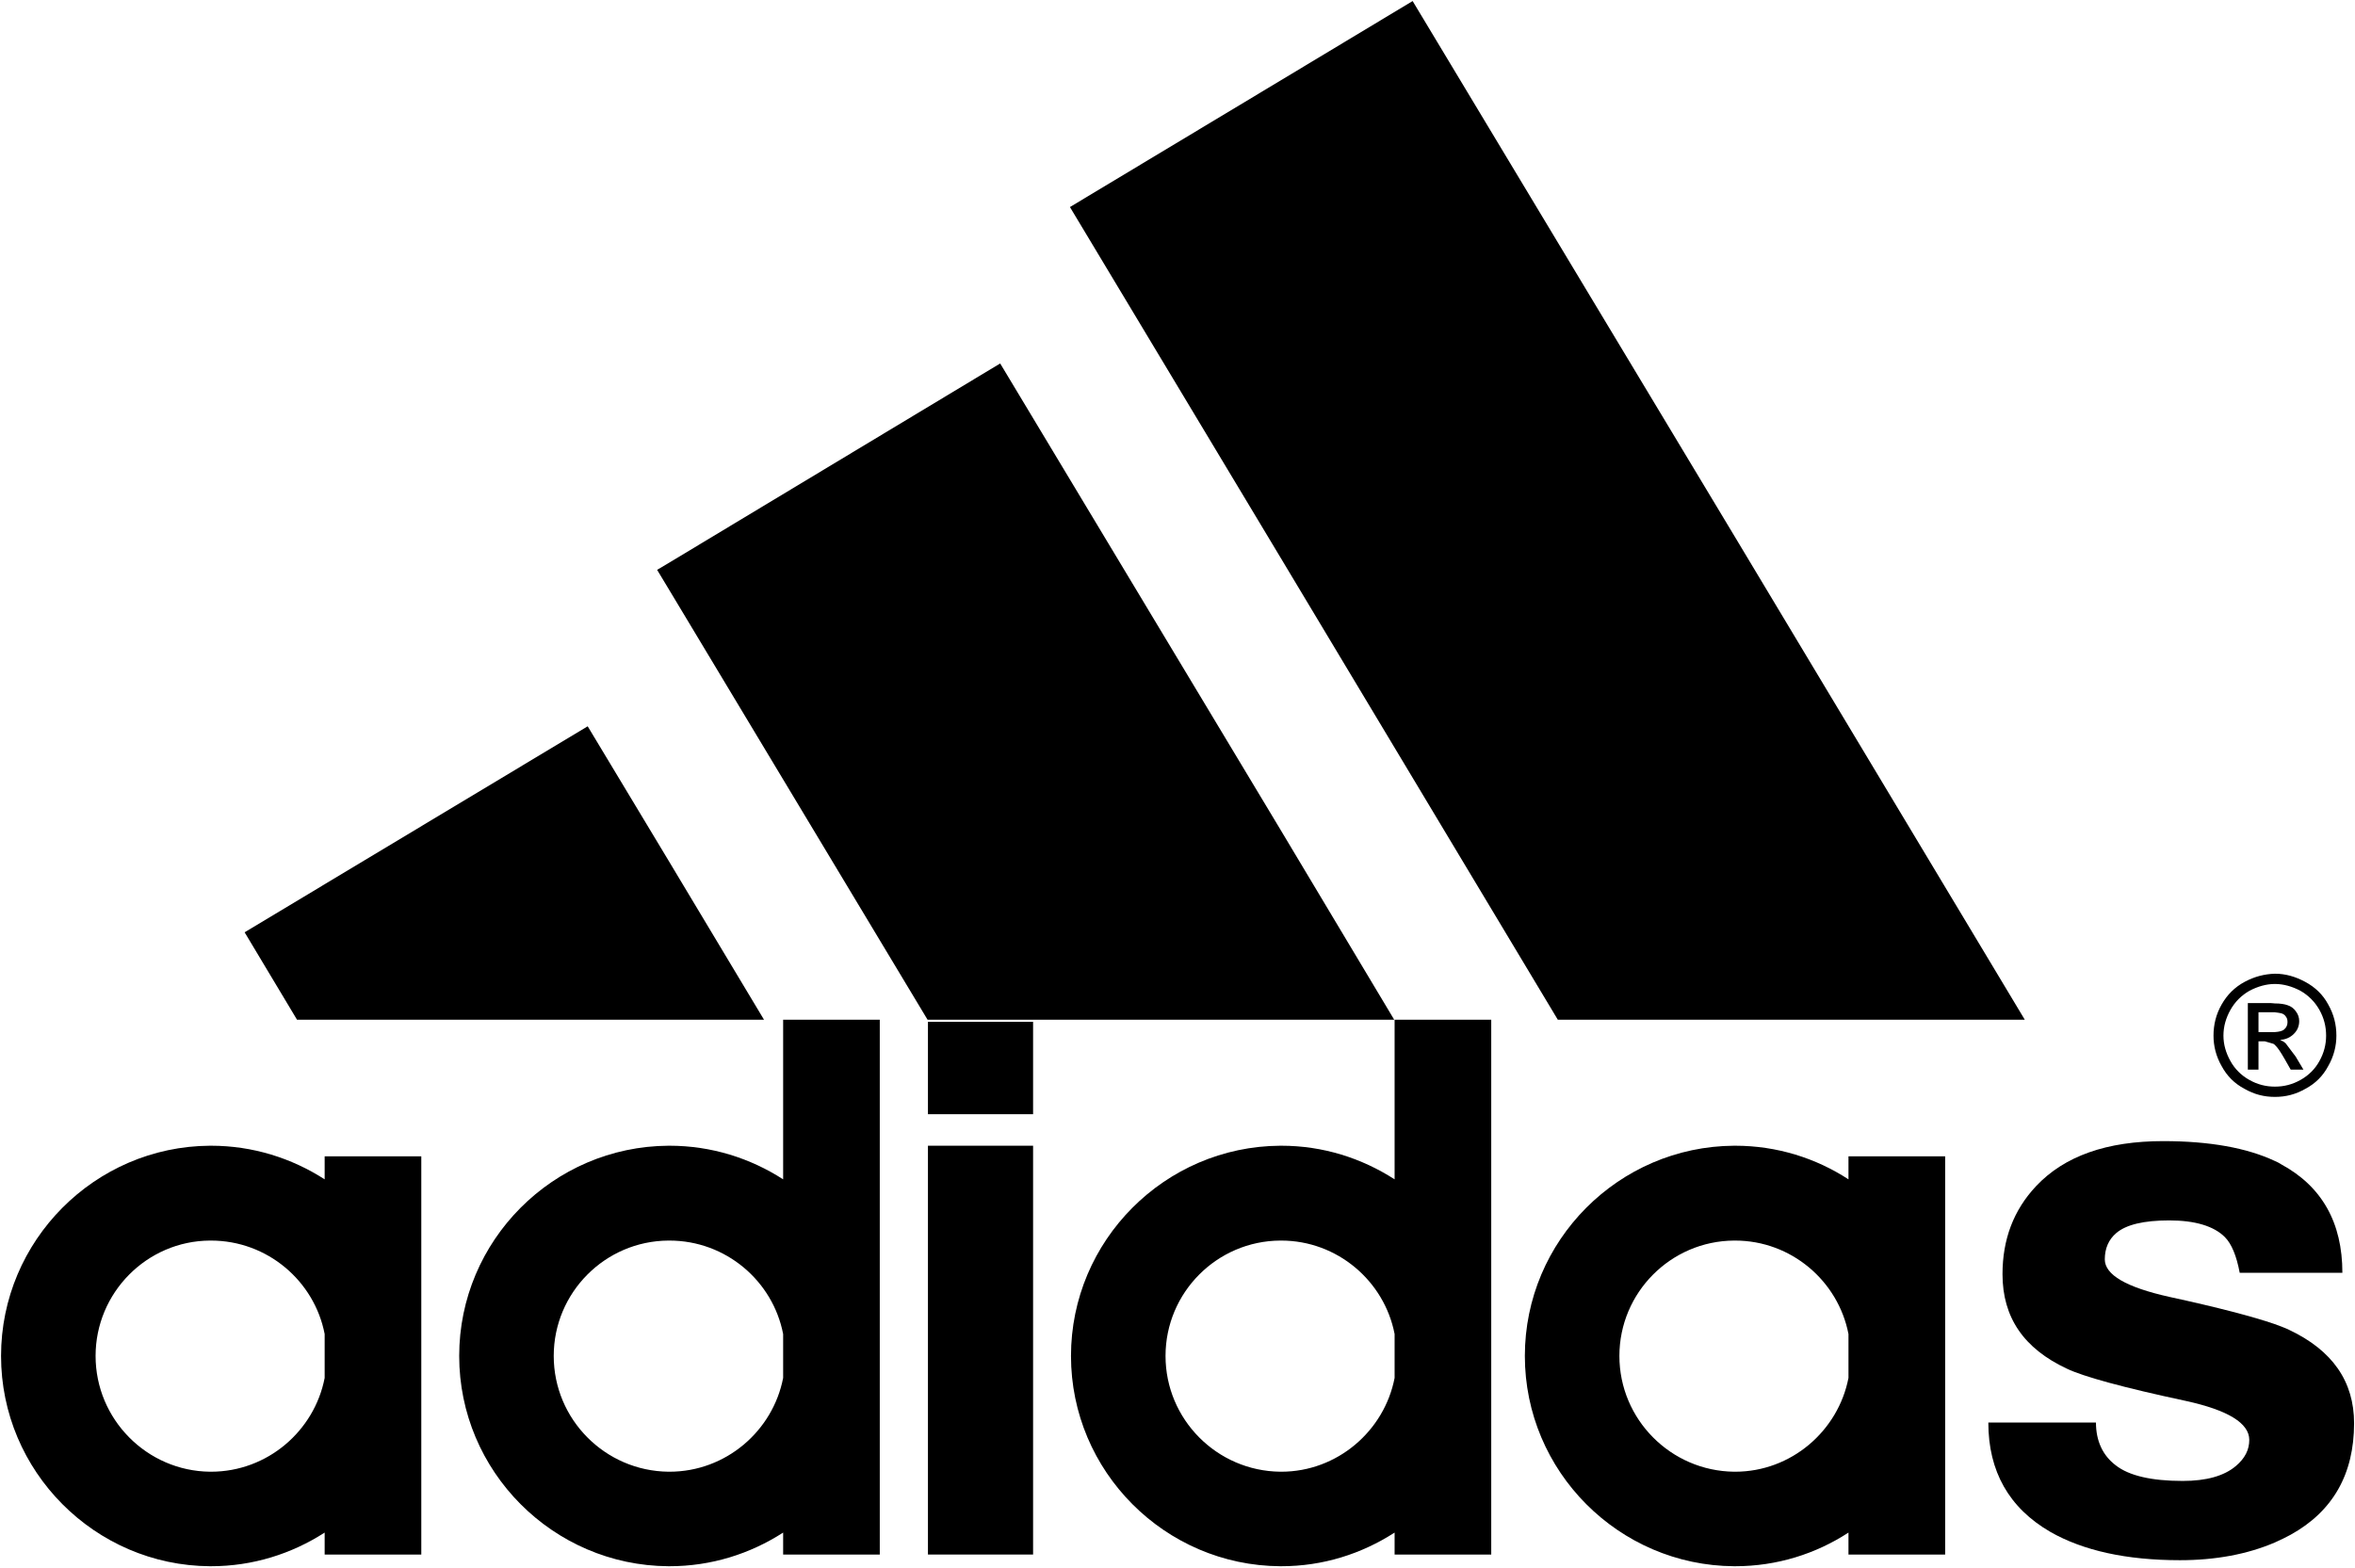
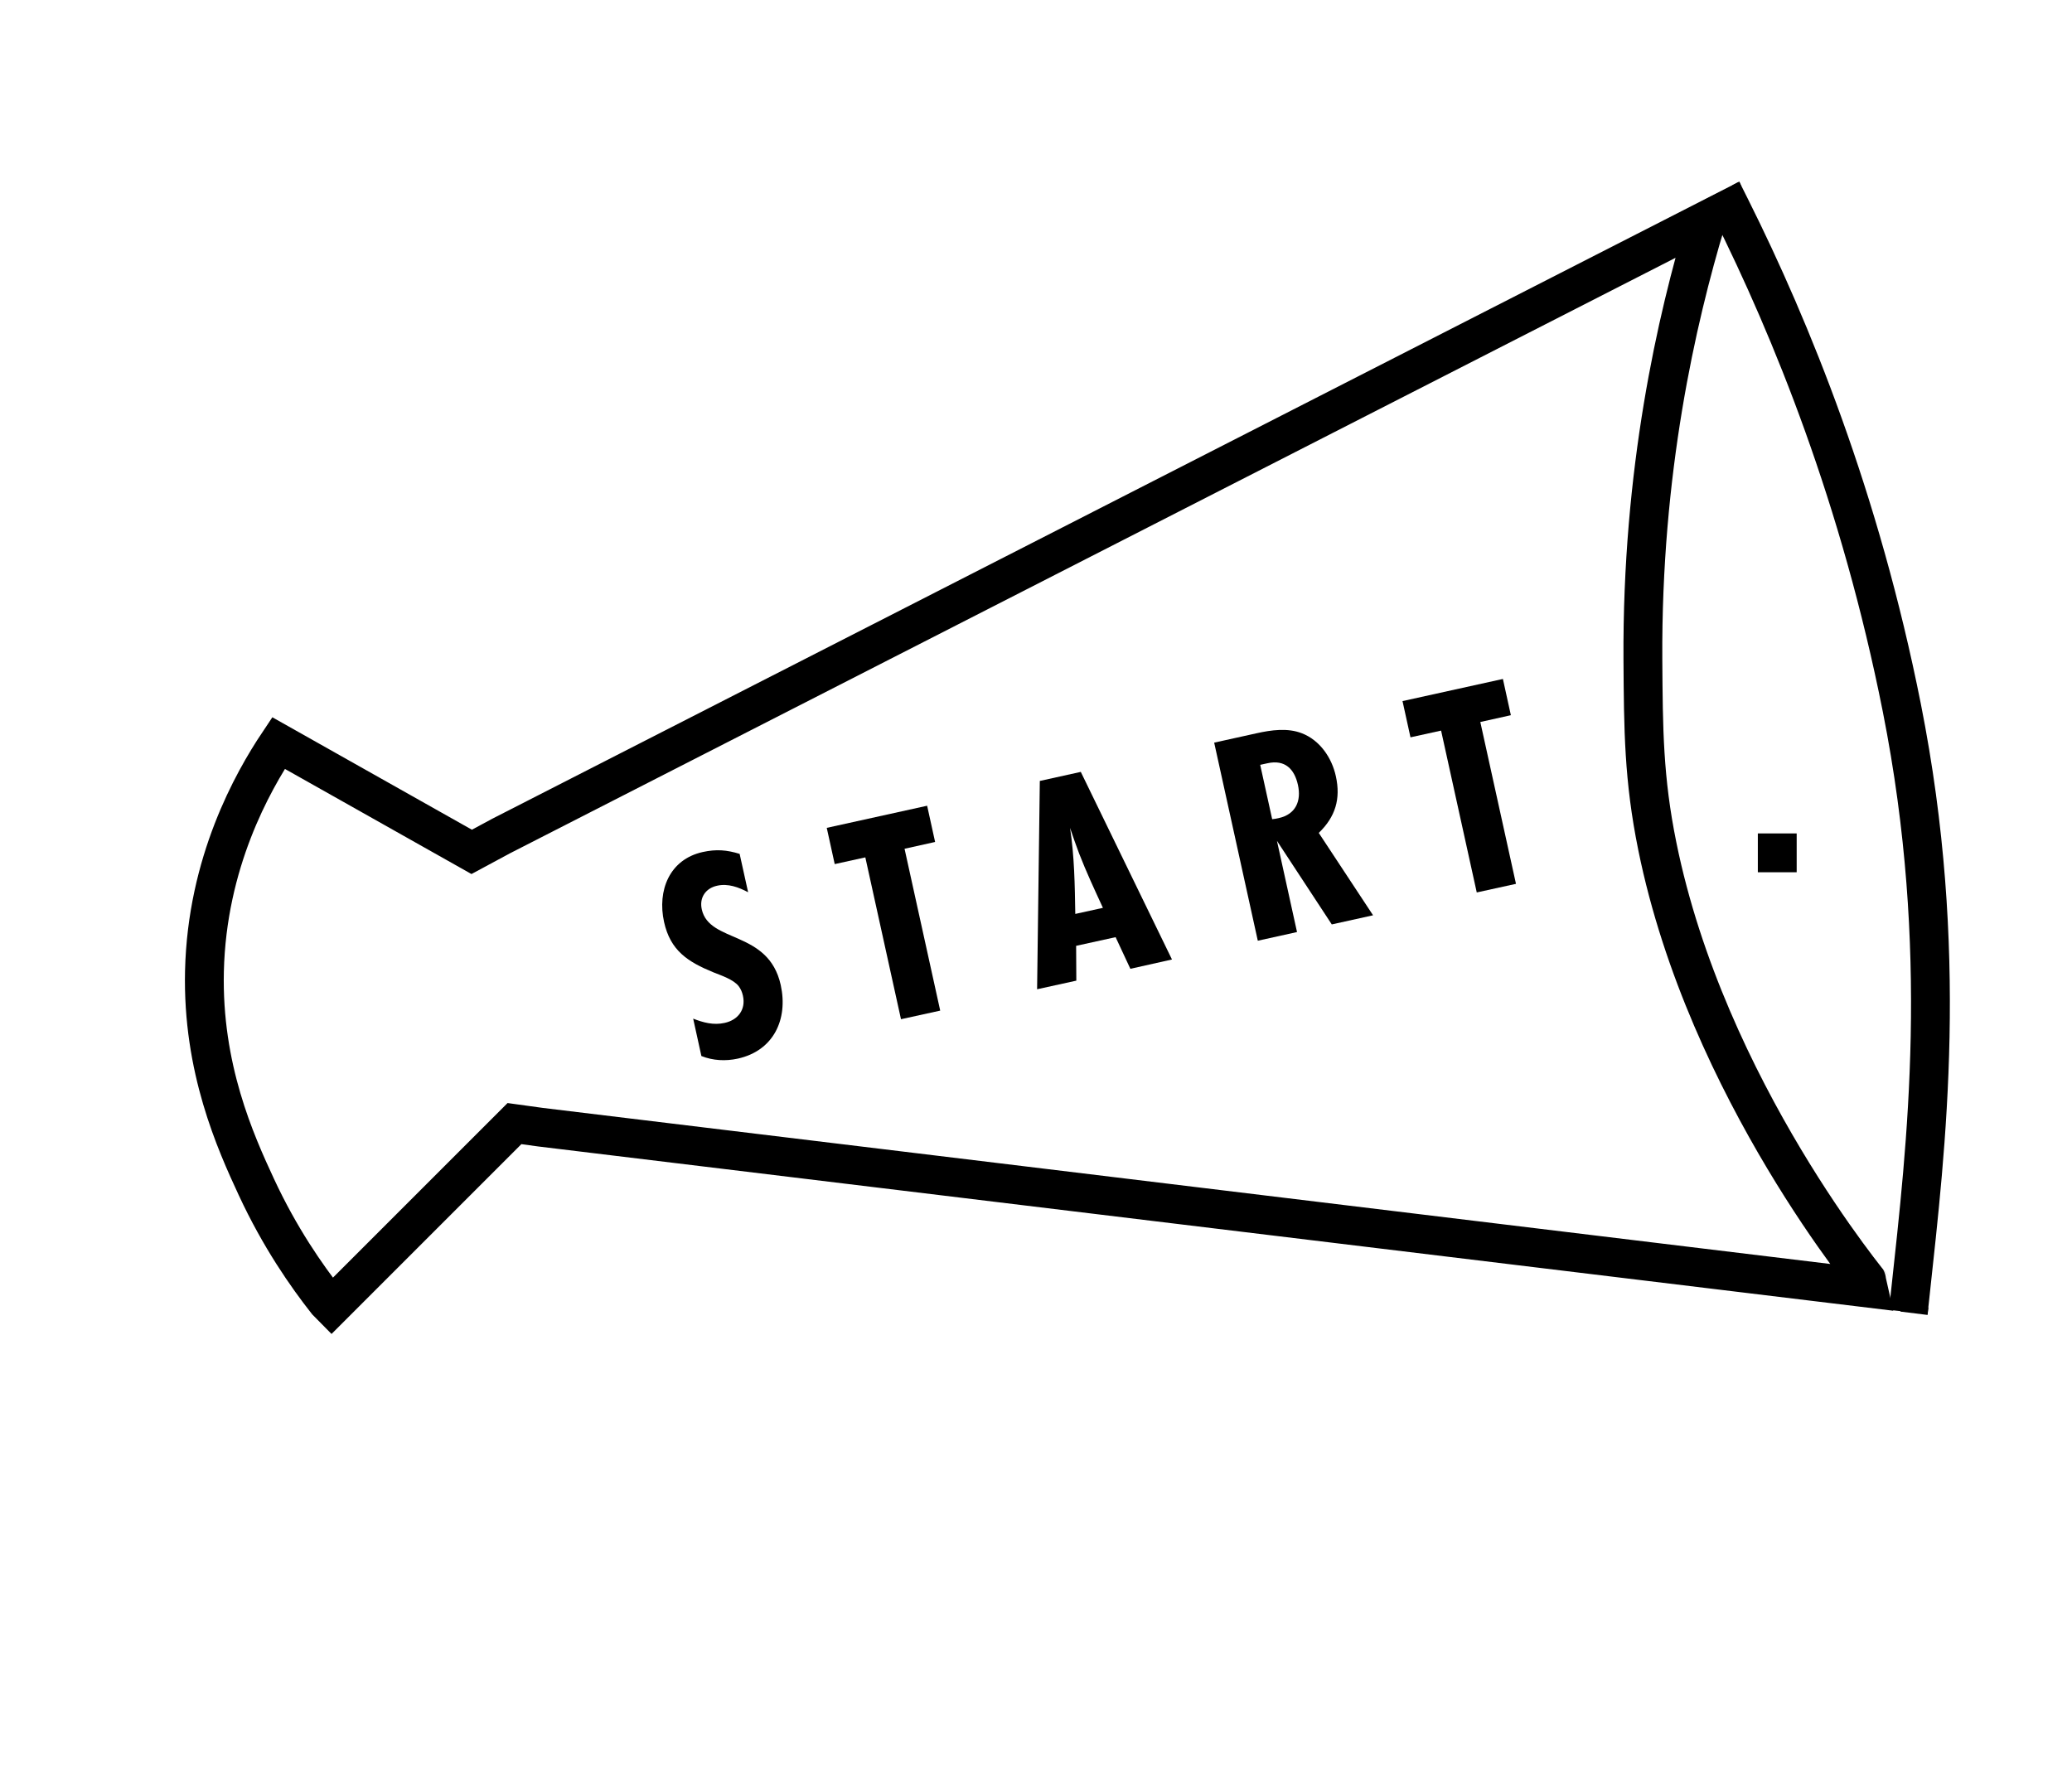
- <svg xmlns="http://www.w3.org/2000/svg" width="769px" height="512px" viewBox="0 0 769 512" version="1.1">
-   <defs />
-   <g id="Page-1" stroke="none" stroke-width="1" fill="none" fill-rule="evenodd">
-     <g id="adidas" fill="#000000">
-       <g id="XMLID_1_">
-         <g id="Group">
-           <path d="M764.879,415.733 L742.797,415.733 L731.354,415.733 C730.312,410.175 728.698,406.26 726.492,404.056 C722.906,400.47 716.786,398.621 708.34,398.621 C700.016,398.621 694.239,400.003 691.008,402.782 C688.573,404.865 687.298,407.752 687.298,411.339 C687.298,416.418 694.362,420.47 708.34,423.591 C724.302,427.055 735.748,430.065 742.797,432.489 C744.647,433.188 746.261,433.763 747.424,434.338 C761.649,441.046 768.698,451.231 768.698,464.867 C768.698,481.513 761.759,493.656 747.999,501.282 C746.261,502.213 744.647,503.021 742.797,503.829 C733.899,507.648 723.494,509.606 711.817,509.606 C694.362,509.606 680.248,506.484 669.502,500.351 C662.74,496.422 657.687,491.48 654.32,485.525 C650.952,479.569 649.268,472.614 649.268,464.633 L684.411,464.633 C684.411,470.644 686.614,475.393 690.885,478.626 C695.17,481.98 702.453,483.718 712.734,483.718 C720.483,483.718 726.26,482.089 730.079,478.858 C733.091,476.312 734.474,473.532 734.474,470.302 C734.474,464.867 727.547,460.596 713.775,457.584 C693.2,453.19 680.249,449.603 674.936,447.057 C660.836,440.472 653.897,430.302 653.897,416.186 C653.897,404.865 657.482,395.268 664.876,387.41 C674.13,377.579 687.998,372.721 706.383,372.721 C721.524,372.721 733.667,374.925 742.798,379.196 C743.606,379.538 744.306,379.894 745.002,380.36 C751.587,383.933 756.555,388.683 759.883,394.584 C763.209,400.469 764.879,407.531 764.879,415.733 L764.879,415.733 Z" id="Shape" />
-           <path d="M746.959,333.881 C746.959,333.183 746.849,332.608 746.493,332.143 C746.151,331.568 745.686,331.211 745.001,330.993 C744.536,330.868 743.836,330.759 742.797,330.636 L741.524,330.636 L737.485,330.636 L737.485,337.111 L741.757,337.111 L742.797,337.111 C744.304,337.001 745.343,336.769 745.918,336.194 C746.616,335.605 746.959,334.799 746.959,333.881 L746.959,333.881 Z M749.738,330.404 C750.436,331.337 750.778,332.376 750.778,333.526 C750.778,335.141 750.203,336.537 749.04,337.687 C747.888,338.851 746.384,339.549 744.536,339.657 C745.343,339.999 745.918,340.357 746.384,340.809 L749.615,345.093 L752.159,349.365 L747.998,349.365 L746.028,345.901 C744.768,343.711 743.727,342.082 742.797,341.274 C742.687,341.164 742.564,341.041 742.332,340.932 L739.566,340.124 L737.484,340.124 L737.484,349.365 L734.007,349.365 L734.007,327.639 L741.522,327.639 C741.988,327.639 742.453,327.748 742.796,327.748 C744.645,327.748 746.026,327.981 746.957,328.323 C748.109,328.679 749.04,329.364 749.738,330.404 L749.738,330.404 Z" id="Shape" />
-           <path d="M759.567,338.276 C759.567,335.264 758.869,332.499 757.364,329.829 C755.857,327.175 753.778,325.093 751.12,323.587 C748.466,322.203 745.686,321.395 742.907,321.395 L742.797,321.395 C740.018,321.395 737.253,322.203 734.597,323.587 C731.929,325.093 729.846,327.173 728.342,329.829 C726.85,332.499 726.041,335.264 726.041,338.276 C726.041,341.164 726.85,343.93 728.342,346.599 C729.738,349.133 731.819,351.227 734.474,352.719 C737.129,354.226 739.91,354.923 742.797,354.923 L742.907,354.923 C745.809,354.923 748.574,354.225 751.244,352.719 C753.899,351.227 755.98,349.133 757.364,346.599 C758.869,343.928 759.567,341.164 759.567,338.276 L759.567,338.276 Z M762.921,338.276 C762.921,341.63 762.1,344.984 760.252,348.215 C758.527,351.446 756.09,353.884 752.86,355.607 C749.616,357.469 746.385,358.277 742.907,358.277 L742.797,358.277 C739.333,358.277 736.09,357.469 732.858,355.607 C729.614,353.882 727.191,351.446 725.452,348.215 C723.604,344.985 722.798,341.63 722.798,338.276 C722.798,334.689 723.605,331.337 725.452,328.092 C727.3,324.861 729.737,322.438 732.968,320.7 C736.212,318.961 739.442,318.153 742.797,318.045 L742.907,318.045 C746.261,318.045 749.505,318.962 752.736,320.7 C755.98,322.44 758.527,324.861 760.252,328.092 C762.1,331.335 762.921,334.688 762.921,338.276 L762.921,338.276 Z" id="Shape" />
-           <path d="M566.253,174.915 L661.178,333.074 L566.253,333.074 L508.687,333.074 L418.047,181.965 L349.378,67.628 L418.047,26.353 L461.279,0.342 L566.253,174.915 Z" id="Shape" />
-           <path d="M635.167,442.894 L635.167,507.756 L603.599,507.756 L603.599,500.584 C592.96,507.523 580.242,511.576 566.607,511.576 L566.251,511.576 C528.563,511.343 497.925,480.582 497.925,442.894 C497.925,405.207 528.563,374.46 566.251,374.225 L566.607,374.225 C580.242,374.225 592.96,378.279 603.599,385.206 L603.599,377.69 L635.167,377.69 L635.167,442.894 L635.167,442.894 Z M603.599,450.067 L603.599,435.734 C600.245,418.389 584.871,405.206 566.607,405.206 L566.251,405.206 C545.566,405.329 528.796,422.208 528.796,442.892 C528.796,463.591 545.566,480.471 566.251,480.704 L566.607,480.704 C584.871,480.705 600.245,467.412 603.599,450.067 L603.599,450.067 Z" id="Shape" />
-           <path d="M486.948,442.894 L486.948,507.756 L455.393,507.756 L455.393,500.584 C444.632,507.523 432.036,511.576 418.389,511.576 L418.047,511.576 C380.359,511.343 349.721,480.582 349.721,442.894 C349.721,405.207 380.359,374.46 418.047,374.225 L418.389,374.225 C432.038,374.225 444.632,378.279 455.393,385.206 L455.393,333.074 L486.948,333.074 L486.948,442.894 L486.948,442.894 Z M455.393,450.067 L455.393,435.734 C452.039,418.389 436.651,405.206 418.389,405.206 L418.047,405.206 C397.348,405.329 380.591,422.208 380.591,442.892 C380.591,463.591 397.348,480.471 418.047,480.704 L418.389,480.704 C436.651,480.705 452.039,467.412 455.393,450.067 L455.393,450.067 Z" id="Shape" />
-           <path d="M418.047,270.866 L455.269,333.074 L418.047,333.074 L302.888,333.074 L218.271,192.26 L214.575,186.127 L218.271,183.937 L326.599,118.718 L418.047,270.866 Z" id="Shape" />
-           <rect id="Rectangle-path" x="303.011" y="374.224" width="34.334" height="133.531" />
-           <rect id="Rectangle-path" x="303.011" y="333.758" width="34.334" height="30.172" />
-           <path d="M287.281,442.894 L287.281,507.756 L255.726,507.756 L255.726,500.584 C244.98,507.523 232.262,511.576 218.613,511.576 L218.271,511.576 C180.583,511.343 149.945,480.582 149.945,442.894 C149.945,405.207 180.583,374.46 218.271,374.225 L218.613,374.225 C232.262,374.225 244.98,378.279 255.726,385.206 L255.726,333.074 L287.281,333.074 L287.281,442.894 L287.281,442.894 Z M255.726,450.067 L255.726,435.734 C252.372,418.389 236.999,405.206 218.613,405.206 L218.271,405.206 C197.572,405.329 180.815,422.208 180.815,442.892 C180.815,463.591 197.572,480.471 218.271,480.704 L218.613,480.704 C236.999,480.705 252.372,467.412 255.726,450.067 L255.726,450.067 Z" id="Shape" />
-           <path d="M218.271,281.039 L249.484,333.074 L218.271,333.074 L96.993,333.074 L79.88,304.515 L191.904,237.231 L218.271,281.039 Z" id="Shape" />
-           <path d="M137.569,442.894 L137.569,507.756 L106.014,507.756 L106.014,500.584 C95.254,507.523 82.536,511.576 68.901,511.576 L68.545,511.576 C30.98,511.343 0.342,480.582 0.342,442.894 C0.342,405.207 30.98,374.46 68.545,374.225 L68.901,374.225 C82.536,374.225 95.254,378.279 106.014,385.206 L106.014,377.69 L137.569,377.69 L137.569,442.894 L137.569,442.894 Z M106.014,450.067 L106.014,435.734 C102.66,418.389 87.286,405.206 68.901,405.206 L68.545,405.206 C47.969,405.329 31.213,422.208 31.213,442.892 C31.213,463.591 47.969,480.471 68.545,480.704 L68.901,480.704 C87.286,480.705 102.66,467.412 106.014,450.067 L106.014,450.067 Z" id="Shape" />
-         </g>
-       </g>
-     </g>
+ <svg xmlns="http://www.w3.org/2000/svg" version="1.1" id="レイヤー_1" x="0px" y="0px" viewBox="0 0 320.14 275.04" style="enable-background:new 0 0 320.14 275.04;" xml:space="preserve">
+   <style type="text/css">
+ 	.st0{fill:none;stroke:#000000;stroke-width:6;stroke-miterlimit:10;}
+ 	.st1{enable-background:new    ;}
+ 	.st2{fill:none;stroke:#000000;stroke-width:6;stroke-linecap:square;stroke-miterlimit:10;}
+ </style>
+   <path class="st0" d="M47.58,132.05" />
+   <g class="st1">
+     <path d="M115.59,137.88c-1.47-0.78-3.1-1.39-4.79-1.01c-1.79,0.39-2.77,1.86-2.37,3.65c1.16,5.28,10.32,3.16,12.2,11.7   c1.16,5.28-1.09,10.15-6.64,11.37c-1.88,0.41-3.83,0.31-5.62-0.4l-1.27-5.78c1.58,0.62,3.16,1.04,4.86,0.66   c2.07-0.45,3.3-2.07,2.83-4.19c-0.12-0.55-0.32-1.04-0.66-1.49c-0.8-1.03-2.72-1.66-3.89-2.13c-3.97-1.63-6.66-3.35-7.64-7.8   c-1.06-4.82,0.81-9.66,5.99-10.8c2.07-0.45,3.68-0.33,5.69,0.29L115.59,137.88z" />
+     <path d="M139.76,131.16l5.51,25.01l-6.06,1.33l-5.51-25.01l-4.73,1.04l-1.23-5.6l15.51-3.42l1.23,5.6L139.76,131.16z" />
+     <path d="M174.65,149.71l-2.28-4.89l-6.1,1.34l0.03,5.38l-6.06,1.33l0.42-32.19l6.33-1.4l14.09,28.99L174.65,149.71z M170.41,140.29   c-1.29-2.8-2.57-5.54-3.69-8.43c-0.48-1.29-0.96-2.63-1.39-3.93c0.67,4.38,0.74,8.84,0.81,13.3L170.41,140.29z" />
+     <path d="M205.77,142.85l-8.47-12.91l3.1,14.09l-6.06,1.34l-6.74-30.61l6.56-1.45c2.25-0.5,4.77-0.86,6.98,0   c2.79,1.07,4.64,3.79,5.26,6.64c0.77,3.49-0.06,6.27-2.64,8.76l8.39,12.73L205.77,142.85z M196.56,126.59   c0.33-0.02,0.7-0.1,1.02-0.17c2.62-0.58,3.51-2.65,2.96-5.13c-0.55-2.48-2.02-3.93-4.68-3.35l-1.15,0.25L196.56,126.59z" />
+     <path d="M228.72,111.57l5.51,25.01l-6.06,1.33l-5.51-25.01l-4.73,1.04l-1.23-5.6l15.51-3.42l1.23,5.6L228.72,111.57z" />
  </g>
+   <path class="st2" d="M43.03,114.82c9.95,5.61,19.9,11.21,29.85,16.82l4.55-2.45c8.72-4.46,17.44-8.91,26.16-13.37  c15.86-8.1,31.72-16.21,47.58-24.31c17.83-9.11,35.65-18.22,53.48-27.33c14.31-7.31,28.63-14.63,42.94-21.94  c5.36-2.74,10.71-5.47,16.07-8.21c-4.65,15.42-9.99,38.85-9.82,67.86c0.07,10.82,0.11,18.46,2.23,28.89  c7.64,37.65,33.45,68.37,33.45,68.38l0,0L83.48,174.18l-3.99-0.55l-28.25,28.25l-0.75-0.76c-3.14-3.99-7.26-9.9-10.87-17.67  c-3.24-6.98-8.38-18.38-8.03-33.38C31.98,133.3,39.02,120.82,43.03,114.82z" />
+   <path class="st2" d="M267.44,32.2c9.35,18.72,19.98,44.8,26.41,77.19c7.45,37.57,3.76,67.76,1.32,90.37" />
+   <path class="st2" d="M274.6,131.79" />
+   <polygon points="269.06,28.86 268.02,29.34 267.65,28.64 268.74,28.05 " />
+   <polygon points="297.94,202.05 297.83,203.2 293.64,202.68 293.64,201.44 " />
</svg>
